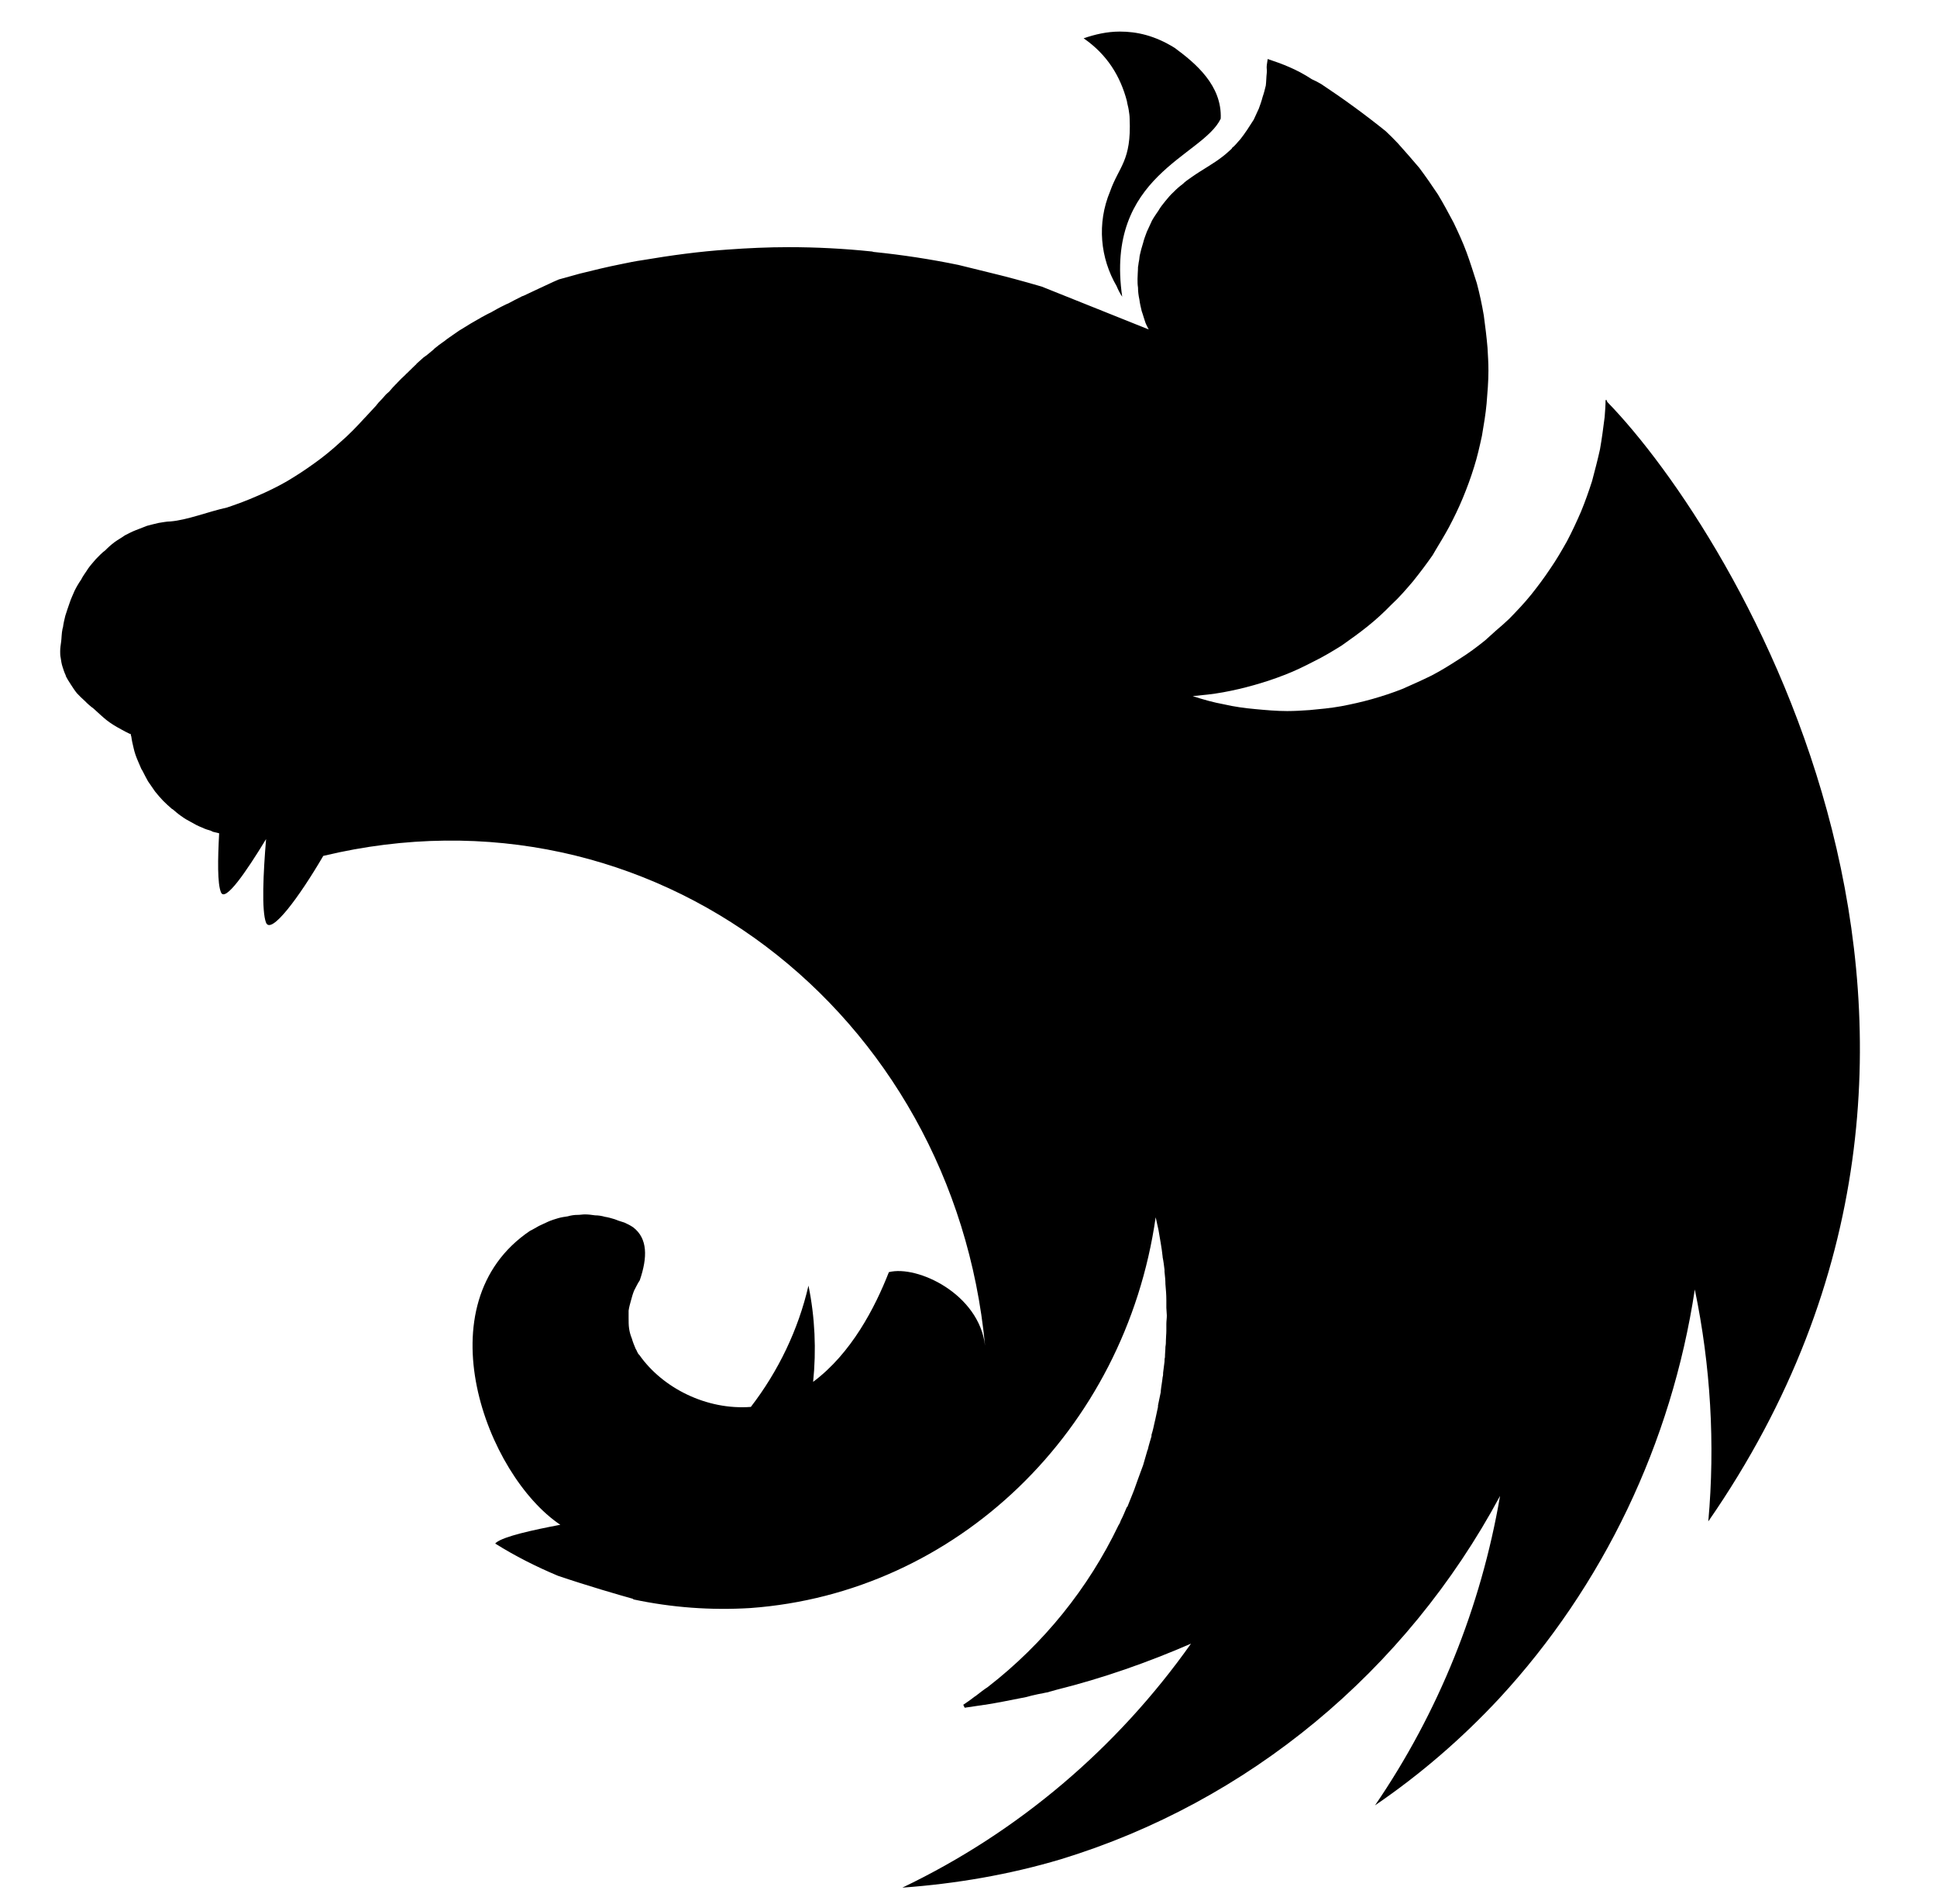
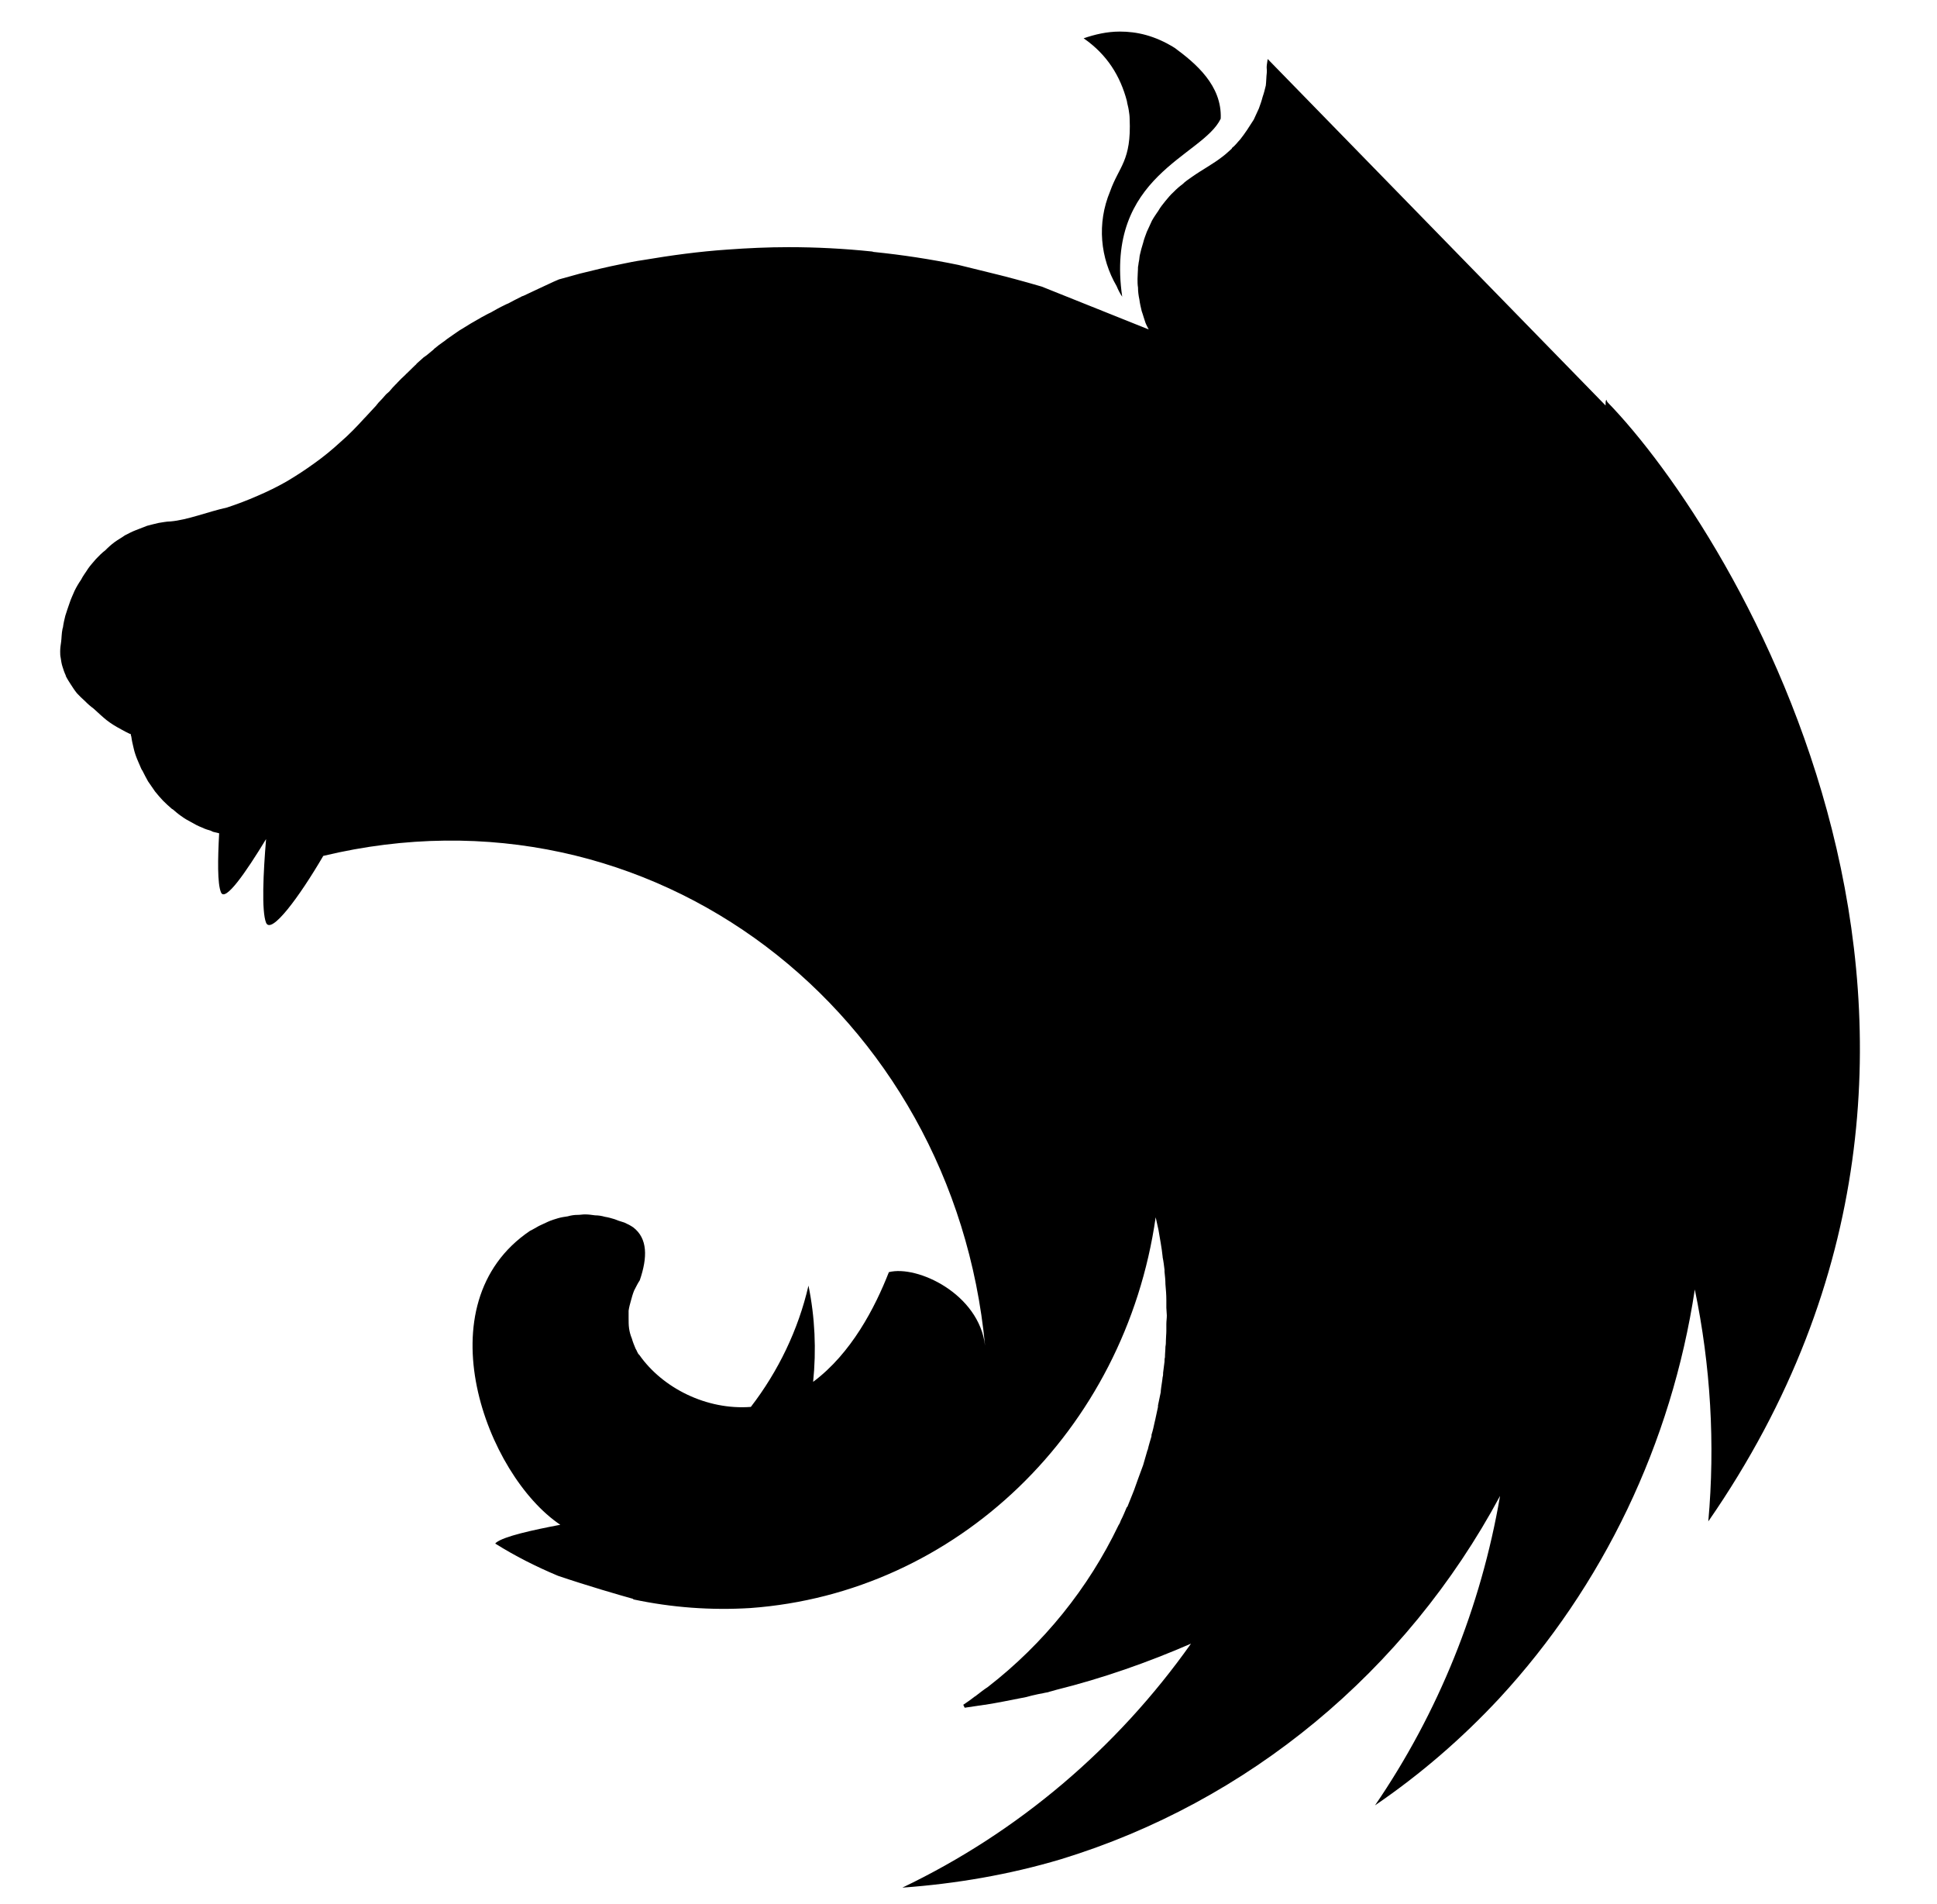
- <svg xmlns="http://www.w3.org/2000/svg" width="57" height="56" viewBox="0 0 57 56" fill="none">
-   <path fill-rule="evenodd" clip-rule="evenodd" d="M32.955 0.929C32.572 0.929 32.216 1.014 31.888 1.127C32.585 1.609 32.968 2.246 33.16 2.968C33.173 3.067 33.201 3.138 33.215 3.237C33.228 3.322 33.242 3.407 33.242 3.492C33.297 4.738 32.927 4.893 32.667 5.63C32.271 6.578 32.38 7.598 32.859 8.419C32.9 8.518 32.955 8.631 33.023 8.73C32.503 5.148 35.389 4.61 35.922 3.492C35.964 2.515 35.184 1.863 34.569 1.41C33.98 1.042 33.447 0.929 32.955 0.929ZM37.304 1.736C37.249 2.062 37.29 1.977 37.277 2.147C37.263 2.26 37.263 2.401 37.249 2.515C37.222 2.628 37.194 2.741 37.154 2.855C37.126 2.968 37.085 3.081 37.044 3.194C36.989 3.308 36.948 3.407 36.894 3.52C36.853 3.577 36.825 3.633 36.784 3.69C36.757 3.732 36.73 3.775 36.702 3.817C36.634 3.916 36.565 4.016 36.497 4.1C36.415 4.185 36.347 4.285 36.251 4.355V4.37C36.169 4.44 36.087 4.525 35.991 4.596C35.704 4.823 35.376 4.992 35.075 5.205C34.979 5.276 34.883 5.332 34.801 5.417C34.705 5.488 34.623 5.559 34.541 5.644C34.446 5.729 34.377 5.814 34.295 5.913C34.227 5.998 34.145 6.097 34.09 6.196C34.022 6.295 33.953 6.394 33.898 6.493C33.844 6.607 33.803 6.706 33.748 6.819C33.707 6.932 33.666 7.031 33.639 7.145C33.597 7.272 33.57 7.385 33.543 7.499C33.529 7.555 33.529 7.626 33.516 7.683C33.502 7.739 33.502 7.796 33.488 7.852C33.488 7.966 33.474 8.093 33.474 8.206C33.474 8.291 33.474 8.376 33.488 8.461C33.488 8.575 33.502 8.688 33.529 8.815C33.543 8.928 33.57 9.042 33.597 9.155C33.639 9.268 33.666 9.382 33.707 9.495C33.734 9.566 33.775 9.636 33.803 9.693L30.657 8.433C30.124 8.277 29.604 8.136 29.07 8.008C28.783 7.937 28.496 7.867 28.209 7.796C27.388 7.626 26.554 7.499 25.72 7.414C25.692 7.414 25.679 7.399 25.651 7.399C24.831 7.314 24.024 7.272 23.203 7.272C22.601 7.272 22 7.3 21.411 7.343C20.577 7.399 19.743 7.513 18.909 7.654C18.703 7.683 18.498 7.725 18.293 7.768C17.869 7.852 17.459 7.952 17.062 8.051C16.857 8.107 16.652 8.164 16.447 8.221C16.241 8.306 16.05 8.405 15.858 8.49C15.708 8.56 15.558 8.631 15.407 8.702C15.38 8.716 15.352 8.716 15.339 8.73C15.202 8.801 15.079 8.858 14.956 8.928C14.915 8.943 14.887 8.957 14.86 8.971C14.71 9.042 14.559 9.127 14.436 9.197C14.34 9.24 14.245 9.297 14.163 9.339C14.121 9.367 14.067 9.396 14.04 9.41C13.916 9.481 13.793 9.551 13.684 9.622C13.561 9.693 13.451 9.764 13.356 9.835C13.26 9.905 13.164 9.962 13.082 10.033C13.068 10.047 13.055 10.047 13.041 10.061C12.959 10.118 12.863 10.188 12.781 10.259C12.781 10.259 12.768 10.274 12.754 10.288C12.685 10.344 12.617 10.401 12.549 10.457C12.521 10.472 12.494 10.5 12.467 10.514C12.398 10.571 12.33 10.642 12.261 10.698C12.248 10.726 12.22 10.741 12.207 10.755C12.125 10.84 12.043 10.911 11.961 10.996C11.947 10.996 11.947 11.01 11.933 11.024C11.851 11.095 11.769 11.18 11.687 11.265C11.673 11.279 11.673 11.293 11.66 11.293C11.591 11.364 11.523 11.434 11.455 11.519C11.427 11.548 11.386 11.576 11.359 11.604C11.29 11.689 11.208 11.774 11.126 11.859C11.113 11.887 11.085 11.902 11.072 11.93C10.962 12.043 10.867 12.156 10.757 12.27C10.743 12.284 10.73 12.298 10.716 12.312C10.497 12.553 10.265 12.794 10.018 13.006C9.772 13.233 9.512 13.445 9.253 13.629C8.979 13.827 8.719 13.997 8.432 14.167C8.158 14.323 7.871 14.464 7.57 14.592C7.283 14.719 6.982 14.832 6.681 14.932C6.107 15.059 5.519 15.3 5.013 15.342C4.903 15.342 4.78 15.37 4.671 15.385C4.548 15.413 4.438 15.441 4.329 15.47C4.219 15.512 4.11 15.555 4.001 15.597C3.891 15.639 3.782 15.696 3.672 15.753C3.577 15.823 3.467 15.88 3.371 15.951C3.276 16.022 3.18 16.107 3.098 16.192C3.002 16.262 2.906 16.362 2.824 16.447C2.742 16.546 2.66 16.631 2.592 16.73C2.523 16.843 2.441 16.942 2.387 17.055C2.318 17.154 2.25 17.268 2.195 17.381C2.141 17.508 2.086 17.622 2.045 17.749C2.004 17.862 1.963 17.99 1.922 18.117C1.894 18.23 1.867 18.344 1.853 18.457C1.853 18.471 1.84 18.485 1.84 18.5C1.812 18.627 1.812 18.797 1.799 18.882C1.785 18.981 1.771 19.066 1.771 19.165C1.771 19.222 1.771 19.292 1.785 19.349C1.799 19.448 1.812 19.533 1.84 19.618C1.867 19.703 1.894 19.788 1.935 19.873V19.887C1.976 19.972 2.031 20.057 2.086 20.142C2.141 20.227 2.195 20.312 2.264 20.397C2.332 20.468 2.414 20.552 2.496 20.623C2.578 20.708 2.66 20.779 2.756 20.85C3.084 21.147 3.166 21.246 3.59 21.473C3.659 21.515 3.727 21.544 3.809 21.586C3.823 21.586 3.837 21.6 3.85 21.6C3.85 21.628 3.85 21.643 3.864 21.671C3.878 21.784 3.905 21.898 3.932 22.011C3.96 22.138 4.001 22.252 4.042 22.351C4.083 22.436 4.11 22.52 4.151 22.605C4.165 22.634 4.178 22.662 4.192 22.676C4.247 22.79 4.302 22.889 4.356 22.988C4.425 23.087 4.493 23.186 4.561 23.285C4.63 23.37 4.712 23.469 4.794 23.554C4.876 23.639 4.958 23.71 5.054 23.795C5.054 23.795 5.068 23.809 5.081 23.809C5.163 23.88 5.245 23.951 5.327 24.007C5.423 24.078 5.519 24.135 5.628 24.191C5.724 24.248 5.833 24.305 5.943 24.347C6.025 24.389 6.121 24.418 6.216 24.446C6.23 24.46 6.244 24.46 6.271 24.474C6.326 24.489 6.394 24.503 6.449 24.517C6.408 25.281 6.394 26.003 6.504 26.258C6.627 26.541 7.228 25.678 7.83 24.687C7.748 25.664 7.693 26.811 7.83 27.15C7.981 27.504 8.801 26.4 9.513 25.182C19.209 22.86 28.058 29.798 28.988 39.596C28.811 38.066 26.992 37.217 26.157 37.429C25.747 38.477 25.05 39.822 23.928 40.657C24.024 39.723 23.983 38.76 23.791 37.826C23.49 39.128 22.902 40.346 22.095 41.394C20.796 41.493 19.497 40.841 18.813 39.864C18.758 39.822 18.744 39.737 18.703 39.68C18.662 39.581 18.621 39.482 18.594 39.383C18.553 39.284 18.526 39.185 18.512 39.086C18.498 38.987 18.498 38.888 18.498 38.774C18.498 38.703 18.498 38.633 18.498 38.562C18.512 38.463 18.539 38.364 18.567 38.265C18.594 38.166 18.621 38.066 18.662 37.967C18.717 37.868 18.758 37.769 18.826 37.67C19.059 36.99 19.059 36.438 18.635 36.112C18.553 36.056 18.471 36.013 18.375 35.971C18.32 35.957 18.252 35.928 18.197 35.914C18.156 35.9 18.129 35.886 18.088 35.872C17.992 35.843 17.896 35.815 17.801 35.801C17.705 35.773 17.609 35.758 17.514 35.758C17.418 35.744 17.308 35.73 17.213 35.73C17.144 35.73 17.076 35.744 17.008 35.744C16.898 35.744 16.802 35.759 16.707 35.787C16.611 35.801 16.515 35.815 16.419 35.843C16.324 35.872 16.228 35.9 16.132 35.943C16.036 35.985 15.954 36.028 15.859 36.07C15.777 36.113 15.694 36.169 15.599 36.212C12.412 38.364 14.313 43.404 16.488 44.862C15.667 45.018 14.833 45.202 14.6 45.386C14.587 45.4 14.573 45.415 14.573 45.415C15.161 45.783 15.777 46.094 16.419 46.363C17.295 46.66 18.225 46.929 18.635 47.043V47.057C19.77 47.298 20.919 47.383 22.082 47.312C28.14 46.873 33.105 42.102 34.008 35.815C34.035 35.943 34.063 36.056 34.09 36.183C34.131 36.438 34.186 36.707 34.213 36.976V36.99C34.24 37.118 34.254 37.245 34.268 37.358V37.415C34.282 37.543 34.295 37.67 34.295 37.783C34.309 37.939 34.322 38.095 34.322 38.251V38.477C34.322 38.548 34.336 38.633 34.336 38.704C34.336 38.788 34.322 38.873 34.322 38.958V39.157C34.322 39.256 34.309 39.341 34.309 39.44C34.309 39.496 34.309 39.553 34.295 39.624C34.295 39.723 34.281 39.822 34.281 39.935C34.268 39.978 34.268 40.02 34.268 40.063C34.254 40.176 34.24 40.275 34.227 40.388C34.227 40.431 34.227 40.473 34.213 40.516C34.199 40.657 34.172 40.785 34.158 40.926V40.941V40.955C34.131 41.082 34.103 41.224 34.076 41.351V41.394C34.049 41.521 34.021 41.649 33.994 41.776C33.994 41.79 33.98 41.819 33.98 41.833C33.953 41.96 33.926 42.087 33.885 42.215V42.257C33.844 42.399 33.803 42.526 33.775 42.654C33.762 42.668 33.762 42.682 33.762 42.682C33.721 42.824 33.679 42.965 33.639 43.107C33.584 43.248 33.543 43.376 33.488 43.517C33.433 43.659 33.392 43.801 33.338 43.928C33.283 44.07 33.228 44.197 33.173 44.339H33.16C33.105 44.466 33.05 44.608 32.982 44.735C32.968 44.778 32.955 44.806 32.941 44.834C32.927 44.848 32.927 44.862 32.914 44.877C32.025 46.731 30.712 48.36 29.07 49.634C28.961 49.705 28.852 49.79 28.742 49.875C28.715 49.903 28.674 49.917 28.646 49.945C28.551 50.016 28.455 50.087 28.346 50.158L28.387 50.243H28.4C28.592 50.214 28.783 50.186 28.975 50.158H28.988C29.344 50.101 29.7 50.03 30.055 49.959C30.151 49.945 30.26 49.917 30.356 49.889C30.424 49.874 30.479 49.86 30.547 49.846C30.643 49.832 30.739 49.804 30.835 49.79C30.917 49.761 30.999 49.747 31.081 49.719C32.449 49.379 33.775 48.912 35.047 48.36C32.873 51.432 29.959 53.91 26.554 55.538C28.127 55.425 29.7 55.156 31.218 54.703C36.73 53.018 41.366 49.181 44.142 44.013C43.582 47.284 42.323 50.398 40.463 53.117C41.79 52.211 43.007 51.163 44.115 49.974C47.179 46.661 49.189 42.456 49.873 37.939C50.338 40.176 50.475 42.484 50.27 44.763C60.145 30.506 51.09 15.725 47.302 11.831C47.288 11.803 47.275 11.789 47.275 11.76C47.261 11.774 47.261 11.774 47.261 11.789C47.261 11.774 47.261 11.774 47.247 11.76C47.247 11.93 47.233 12.1 47.22 12.27C47.179 12.596 47.138 12.907 47.083 13.219C47.015 13.53 46.932 13.841 46.85 14.153C46.755 14.45 46.645 14.762 46.522 15.059C46.399 15.342 46.262 15.64 46.112 15.923C45.961 16.192 45.797 16.475 45.62 16.73C45.442 16.999 45.25 17.254 45.059 17.494C44.854 17.749 44.635 17.976 44.416 18.202C44.279 18.33 44.156 18.443 44.019 18.556C43.91 18.655 43.814 18.74 43.705 18.839C43.459 19.038 43.212 19.222 42.939 19.392C42.679 19.561 42.405 19.731 42.132 19.873C41.845 20.015 41.557 20.142 41.27 20.269C40.983 20.383 40.682 20.482 40.381 20.567C40.08 20.652 39.766 20.723 39.465 20.779C39.15 20.836 38.836 20.864 38.535 20.892C38.316 20.907 38.097 20.921 37.878 20.921C37.564 20.921 37.249 20.892 36.948 20.864C36.634 20.836 36.319 20.793 36.018 20.723C35.704 20.666 35.403 20.581 35.102 20.482H35.088C35.389 20.453 35.69 20.425 35.991 20.369C36.306 20.312 36.606 20.241 36.907 20.156C37.208 20.071 37.509 19.972 37.796 19.859C38.097 19.745 38.384 19.604 38.658 19.462C38.945 19.321 39.205 19.165 39.478 18.995C39.738 18.811 39.998 18.627 40.244 18.429C40.491 18.231 40.723 18.018 40.942 17.792C41.175 17.579 41.38 17.339 41.585 17.098C41.79 16.843 41.981 16.588 42.159 16.333C42.187 16.291 42.214 16.234 42.241 16.192C42.378 15.965 42.515 15.739 42.638 15.512C42.788 15.229 42.925 14.946 43.048 14.649C43.171 14.351 43.281 14.054 43.377 13.742C43.472 13.445 43.541 13.134 43.609 12.822C43.664 12.496 43.718 12.185 43.746 11.873C43.773 11.548 43.8 11.222 43.8 10.911C43.8 10.684 43.787 10.458 43.773 10.231C43.746 9.905 43.705 9.594 43.664 9.283C43.609 8.957 43.541 8.645 43.459 8.334C43.363 8.037 43.267 7.725 43.158 7.428C43.048 7.13 42.911 6.833 42.775 6.55C42.624 6.267 42.474 5.984 42.31 5.715C42.132 5.446 41.954 5.191 41.763 4.936C41.557 4.695 41.352 4.455 41.133 4.214C41.024 4.101 40.901 3.973 40.778 3.86C40.162 3.364 39.52 2.897 38.877 2.472C38.781 2.416 38.699 2.373 38.603 2.331C38.152 2.033 37.728 1.878 37.304 1.736Z" fill="black" />
+ <svg xmlns="http://www.w3.org/2000/svg" width="57" height="56" viewBox="0 0 57 56">
+   <path fill-rule="evenodd" clip-rule="evenodd" d="M32.955 0.929C32.572 0.929 32.216 1.014 31.888 1.127C32.585 1.609 32.968 2.246 33.16 2.968C33.173 3.067 33.201 3.138 33.215 3.237C33.228 3.322 33.242 3.407 33.242 3.492C33.297 4.738 32.927 4.893 32.667 5.63C32.271 6.578 32.38 7.598 32.859 8.419C32.9 8.518 32.955 8.631 33.023 8.73C32.503 5.148 35.389 4.61 35.922 3.492C35.964 2.515 35.184 1.863 34.569 1.41C33.98 1.042 33.447 0.929 32.955 0.929ZM37.304 1.736C37.249 2.062 37.29 1.977 37.277 2.147C37.263 2.26 37.263 2.401 37.249 2.515C37.222 2.628 37.194 2.741 37.154 2.855C37.126 2.968 37.085 3.081 37.044 3.194C36.989 3.308 36.948 3.407 36.894 3.52C36.853 3.577 36.825 3.633 36.784 3.69C36.757 3.732 36.73 3.775 36.702 3.817C36.634 3.916 36.565 4.016 36.497 4.1C36.415 4.185 36.347 4.285 36.251 4.355V4.37C36.169 4.44 36.087 4.525 35.991 4.596C35.704 4.823 35.376 4.992 35.075 5.205C34.979 5.276 34.883 5.332 34.801 5.417C34.705 5.488 34.623 5.559 34.541 5.644C34.446 5.729 34.377 5.814 34.295 5.913C34.227 5.998 34.145 6.097 34.09 6.196C34.022 6.295 33.953 6.394 33.898 6.493C33.844 6.607 33.803 6.706 33.748 6.819C33.707 6.932 33.666 7.031 33.639 7.145C33.597 7.272 33.57 7.385 33.543 7.499C33.529 7.555 33.529 7.626 33.516 7.683C33.502 7.739 33.502 7.796 33.488 7.852C33.488 7.966 33.474 8.093 33.474 8.206C33.474 8.291 33.474 8.376 33.488 8.461C33.488 8.575 33.502 8.688 33.529 8.815C33.543 8.928 33.57 9.042 33.597 9.155C33.639 9.268 33.666 9.382 33.707 9.495C33.734 9.566 33.775 9.636 33.803 9.693L30.657 8.433C30.124 8.277 29.604 8.136 29.07 8.008C28.783 7.937 28.496 7.867 28.209 7.796C27.388 7.626 26.554 7.499 25.72 7.414C25.692 7.414 25.679 7.399 25.651 7.399C24.831 7.314 24.024 7.272 23.203 7.272C22.601 7.272 22 7.3 21.411 7.343C20.577 7.399 19.743 7.513 18.909 7.654C18.703 7.683 18.498 7.725 18.293 7.768C17.869 7.852 17.459 7.952 17.062 8.051C16.857 8.107 16.652 8.164 16.447 8.221C16.241 8.306 16.05 8.405 15.858 8.49C15.708 8.56 15.558 8.631 15.407 8.702C15.38 8.716 15.352 8.716 15.339 8.73C15.202 8.801 15.079 8.858 14.956 8.928C14.915 8.943 14.887 8.957 14.86 8.971C14.71 9.042 14.559 9.127 14.436 9.197C14.34 9.24 14.245 9.297 14.163 9.339C14.121 9.367 14.067 9.396 14.04 9.41C13.916 9.481 13.793 9.551 13.684 9.622C13.561 9.693 13.451 9.764 13.356 9.835C13.26 9.905 13.164 9.962 13.082 10.033C13.068 10.047 13.055 10.047 13.041 10.061C12.959 10.118 12.863 10.188 12.781 10.259C12.781 10.259 12.768 10.274 12.754 10.288C12.685 10.344 12.617 10.401 12.549 10.457C12.521 10.472 12.494 10.5 12.467 10.514C12.398 10.571 12.33 10.642 12.261 10.698C12.248 10.726 12.22 10.741 12.207 10.755C12.125 10.84 12.043 10.911 11.961 10.996C11.947 10.996 11.947 11.01 11.933 11.024C11.851 11.095 11.769 11.18 11.687 11.265C11.673 11.279 11.673 11.293 11.66 11.293C11.591 11.364 11.523 11.434 11.455 11.519C11.427 11.548 11.386 11.576 11.359 11.604C11.29 11.689 11.208 11.774 11.126 11.859C11.113 11.887 11.085 11.902 11.072 11.93C10.962 12.043 10.867 12.156 10.757 12.27C10.743 12.284 10.73 12.298 10.716 12.312C10.497 12.553 10.265 12.794 10.018 13.006C9.772 13.233 9.512 13.445 9.253 13.629C8.979 13.827 8.719 13.997 8.432 14.167C8.158 14.323 7.871 14.464 7.57 14.592C7.283 14.719 6.982 14.832 6.681 14.932C6.107 15.059 5.519 15.3 5.013 15.342C4.903 15.342 4.78 15.37 4.671 15.385C4.548 15.413 4.438 15.441 4.329 15.47C4.219 15.512 4.11 15.555 4.001 15.597C3.891 15.639 3.782 15.696 3.672 15.753C3.577 15.823 3.467 15.88 3.371 15.951C3.276 16.022 3.18 16.107 3.098 16.192C3.002 16.262 2.906 16.362 2.824 16.447C2.742 16.546 2.66 16.631 2.592 16.73C2.523 16.843 2.441 16.942 2.387 17.055C2.318 17.154 2.25 17.268 2.195 17.381C2.141 17.508 2.086 17.622 2.045 17.749C2.004 17.862 1.963 17.99 1.922 18.117C1.894 18.23 1.867 18.344 1.853 18.457C1.853 18.471 1.84 18.485 1.84 18.5C1.812 18.627 1.812 18.797 1.799 18.882C1.785 18.981 1.771 19.066 1.771 19.165C1.771 19.222 1.771 19.292 1.785 19.349C1.799 19.448 1.812 19.533 1.84 19.618C1.867 19.703 1.894 19.788 1.935 19.873V19.887C1.976 19.972 2.031 20.057 2.086 20.142C2.141 20.227 2.195 20.312 2.264 20.397C2.332 20.468 2.414 20.552 2.496 20.623C2.578 20.708 2.66 20.779 2.756 20.85C3.084 21.147 3.166 21.246 3.59 21.473C3.659 21.515 3.727 21.544 3.809 21.586C3.823 21.586 3.837 21.6 3.85 21.6C3.85 21.628 3.85 21.643 3.864 21.671C3.878 21.784 3.905 21.898 3.932 22.011C3.96 22.138 4.001 22.252 4.042 22.351C4.083 22.436 4.11 22.52 4.151 22.605C4.165 22.634 4.178 22.662 4.192 22.676C4.247 22.79 4.302 22.889 4.356 22.988C4.425 23.087 4.493 23.186 4.561 23.285C4.63 23.37 4.712 23.469 4.794 23.554C4.876 23.639 4.958 23.71 5.054 23.795C5.054 23.795 5.068 23.809 5.081 23.809C5.163 23.88 5.245 23.951 5.327 24.007C5.423 24.078 5.519 24.135 5.628 24.191C5.724 24.248 5.833 24.305 5.943 24.347C6.025 24.389 6.121 24.418 6.216 24.446C6.23 24.46 6.244 24.46 6.271 24.474C6.326 24.489 6.394 24.503 6.449 24.517C6.408 25.281 6.394 26.003 6.504 26.258C6.627 26.541 7.228 25.678 7.83 24.687C7.748 25.664 7.693 26.811 7.83 27.15C7.981 27.504 8.801 26.4 9.513 25.182C19.209 22.86 28.058 29.798 28.988 39.596C28.811 38.066 26.992 37.217 26.157 37.429C25.747 38.477 25.05 39.822 23.928 40.657C24.024 39.723 23.983 38.76 23.791 37.826C23.49 39.128 22.902 40.346 22.095 41.394C20.796 41.493 19.497 40.841 18.813 39.864C18.758 39.822 18.744 39.737 18.703 39.68C18.662 39.581 18.621 39.482 18.594 39.383C18.553 39.284 18.526 39.185 18.512 39.086C18.498 38.987 18.498 38.888 18.498 38.774C18.498 38.703 18.498 38.633 18.498 38.562C18.512 38.463 18.539 38.364 18.567 38.265C18.594 38.166 18.621 38.066 18.662 37.967C18.717 37.868 18.758 37.769 18.826 37.67C19.059 36.99 19.059 36.438 18.635 36.112C18.553 36.056 18.471 36.013 18.375 35.971C18.32 35.957 18.252 35.928 18.197 35.914C18.156 35.9 18.129 35.886 18.088 35.872C17.992 35.843 17.896 35.815 17.801 35.801C17.705 35.773 17.609 35.758 17.514 35.758C17.418 35.744 17.308 35.73 17.213 35.73C17.144 35.73 17.076 35.744 17.008 35.744C16.898 35.744 16.802 35.759 16.707 35.787C16.611 35.801 16.515 35.815 16.419 35.843C16.324 35.872 16.228 35.9 16.132 35.943C16.036 35.985 15.954 36.028 15.859 36.07C15.777 36.113 15.694 36.169 15.599 36.212C12.412 38.364 14.313 43.404 16.488 44.862C15.667 45.018 14.833 45.202 14.6 45.386C14.587 45.4 14.573 45.415 14.573 45.415C15.161 45.783 15.777 46.094 16.419 46.363C17.295 46.66 18.225 46.929 18.635 47.043V47.057C19.77 47.298 20.919 47.383 22.082 47.312C28.14 46.873 33.105 42.102 34.008 35.815C34.035 35.943 34.063 36.056 34.09 36.183C34.131 36.438 34.186 36.707 34.213 36.976V36.99C34.24 37.118 34.254 37.245 34.268 37.358V37.415C34.282 37.543 34.295 37.67 34.295 37.783C34.309 37.939 34.322 38.095 34.322 38.251V38.477C34.322 38.548 34.336 38.633 34.336 38.704C34.336 38.788 34.322 38.873 34.322 38.958V39.157C34.322 39.256 34.309 39.341 34.309 39.44C34.309 39.496 34.309 39.553 34.295 39.624C34.295 39.723 34.281 39.822 34.281 39.935C34.268 39.978 34.268 40.02 34.268 40.063C34.254 40.176 34.24 40.275 34.227 40.388C34.227 40.431 34.227 40.473 34.213 40.516C34.199 40.657 34.172 40.785 34.158 40.926V40.941V40.955C34.131 41.082 34.103 41.224 34.076 41.351V41.394C34.049 41.521 34.021 41.649 33.994 41.776C33.994 41.79 33.98 41.819 33.98 41.833C33.953 41.96 33.926 42.087 33.885 42.215V42.257C33.844 42.399 33.803 42.526 33.775 42.654C33.762 42.668 33.762 42.682 33.762 42.682C33.721 42.824 33.679 42.965 33.639 43.107C33.584 43.248 33.543 43.376 33.488 43.517C33.433 43.659 33.392 43.801 33.338 43.928C33.283 44.07 33.228 44.197 33.173 44.339H33.16C33.105 44.466 33.05 44.608 32.982 44.735C32.968 44.778 32.955 44.806 32.941 44.834C32.927 44.848 32.927 44.862 32.914 44.877C32.025 46.731 30.712 48.36 29.07 49.634C28.961 49.705 28.852 49.79 28.742 49.875C28.715 49.903 28.674 49.917 28.646 49.945C28.551 50.016 28.455 50.087 28.346 50.158L28.387 50.243H28.4C28.592 50.214 28.783 50.186 28.975 50.158H28.988C29.344 50.101 29.7 50.03 30.055 49.959C30.151 49.945 30.26 49.917 30.356 49.889C30.424 49.874 30.479 49.86 30.547 49.846C30.643 49.832 30.739 49.804 30.835 49.79C30.917 49.761 30.999 49.747 31.081 49.719C32.449 49.379 33.775 48.912 35.047 48.36C32.873 51.432 29.959 53.91 26.554 55.538C28.127 55.425 29.7 55.156 31.218 54.703C36.73 53.018 41.366 49.181 44.142 44.013C43.582 47.284 42.323 50.398 40.463 53.117C41.79 52.211 43.007 51.163 44.115 49.974C47.179 46.661 49.189 42.456 49.873 37.939C50.338 40.176 50.475 42.484 50.27 44.763C60.145 30.506 51.09 15.725 47.302 11.831C47.288 11.803 47.275 11.789 47.275 11.76C47.261 11.774 47.261 11.774 47.261 11.789C47.261 11.774 47.247 11.76 47.247 11.93 47.233 12.1 47.22 12.27C47.179 12.596 47.138 12.907 47.083 13.219C47.015 13.53 46.932 13.841 46.85 14.153C46.755 14.45 46.645 14.762 46.522 15.059C46.399 15.342 46.262 15.64 46.112 15.923C45.961 16.192 45.797 16.475 45.62 16.73C45.442 16.999 45.25 17.254 45.059 17.494C44.854 17.749 44.635 17.976 44.416 18.202C44.279 18.33 44.156 18.443 44.019 18.556C43.91 18.655 43.814 18.74 43.705 18.839C43.459 19.038 43.212 19.222 42.939 19.392C42.679 19.561 42.405 19.731 42.132 19.873C41.845 20.015 41.557 20.142 41.27 20.269C40.983 20.383 40.682 20.482 40.381 20.567C40.08 20.652 39.766 20.723 39.465 20.779C39.15 20.836 38.836 20.864 38.535 20.892C38.316 20.907 38.097 20.921 37.878 20.921C37.564 20.921 37.249 20.892 36.948 20.864C36.634 20.836 36.319 20.793 36.018 20.723C35.704 20.666 35.403 20.581 35.102 20.482H35.088C35.389 20.453 35.69 20.425 35.991 20.369C36.306 20.312 36.606 20.241 36.907 20.156C37.208 20.071 37.509 19.972 37.796 19.859C38.097 19.745 38.384 19.604 38.658 19.462C38.945 19.321 39.205 19.165 39.478 18.995C39.738 18.811 39.998 18.627 40.244 18.429C40.491 18.231 40.723 18.018 40.942 17.792C41.175 17.579 41.38 17.339 41.585 17.098C41.79 16.843 41.981 16.588 42.159 16.333C42.187 16.291 42.214 16.234 42.241 16.192C42.378 15.965 42.515 15.739 42.638 15.512C42.788 15.229 42.925 14.946 43.048 14.649C43.171 14.351 43.281 14.054 43.377 13.742C43.472 13.445 43.541 13.134 43.609 12.822C43.664 12.496 43.718 12.185 43.746 11.873C43.773 11.548 43.8 11.222 43.8 10.911C43.8 10.684 43.787 10.458 43.773 10.231C43.746 9.905 43.705 9.594 43.664 9.283C43.609 8.957 43.541 8.645 43.459 8.334C43.363 8.037 43.267 7.725 43.158 7.428C43.048 7.13 42.911 6.833 42.775 6.55C42.624 6.267 42.474 5.984 42.31 5.715C42.132 5.446 41.954 5.191 41.763 4.936C41.557 4.695 41.352 4.455 41.133 4.214C41.024 4.101 40.901 3.973 40.778 3.86C40.162 3.364 39.52 2.897 38.877 2.472C38.781 2.416 38.699 2.373 38.603 2.331C38.152 2.033 37.728 1.878 37.304 1.736Z" />
</svg>
